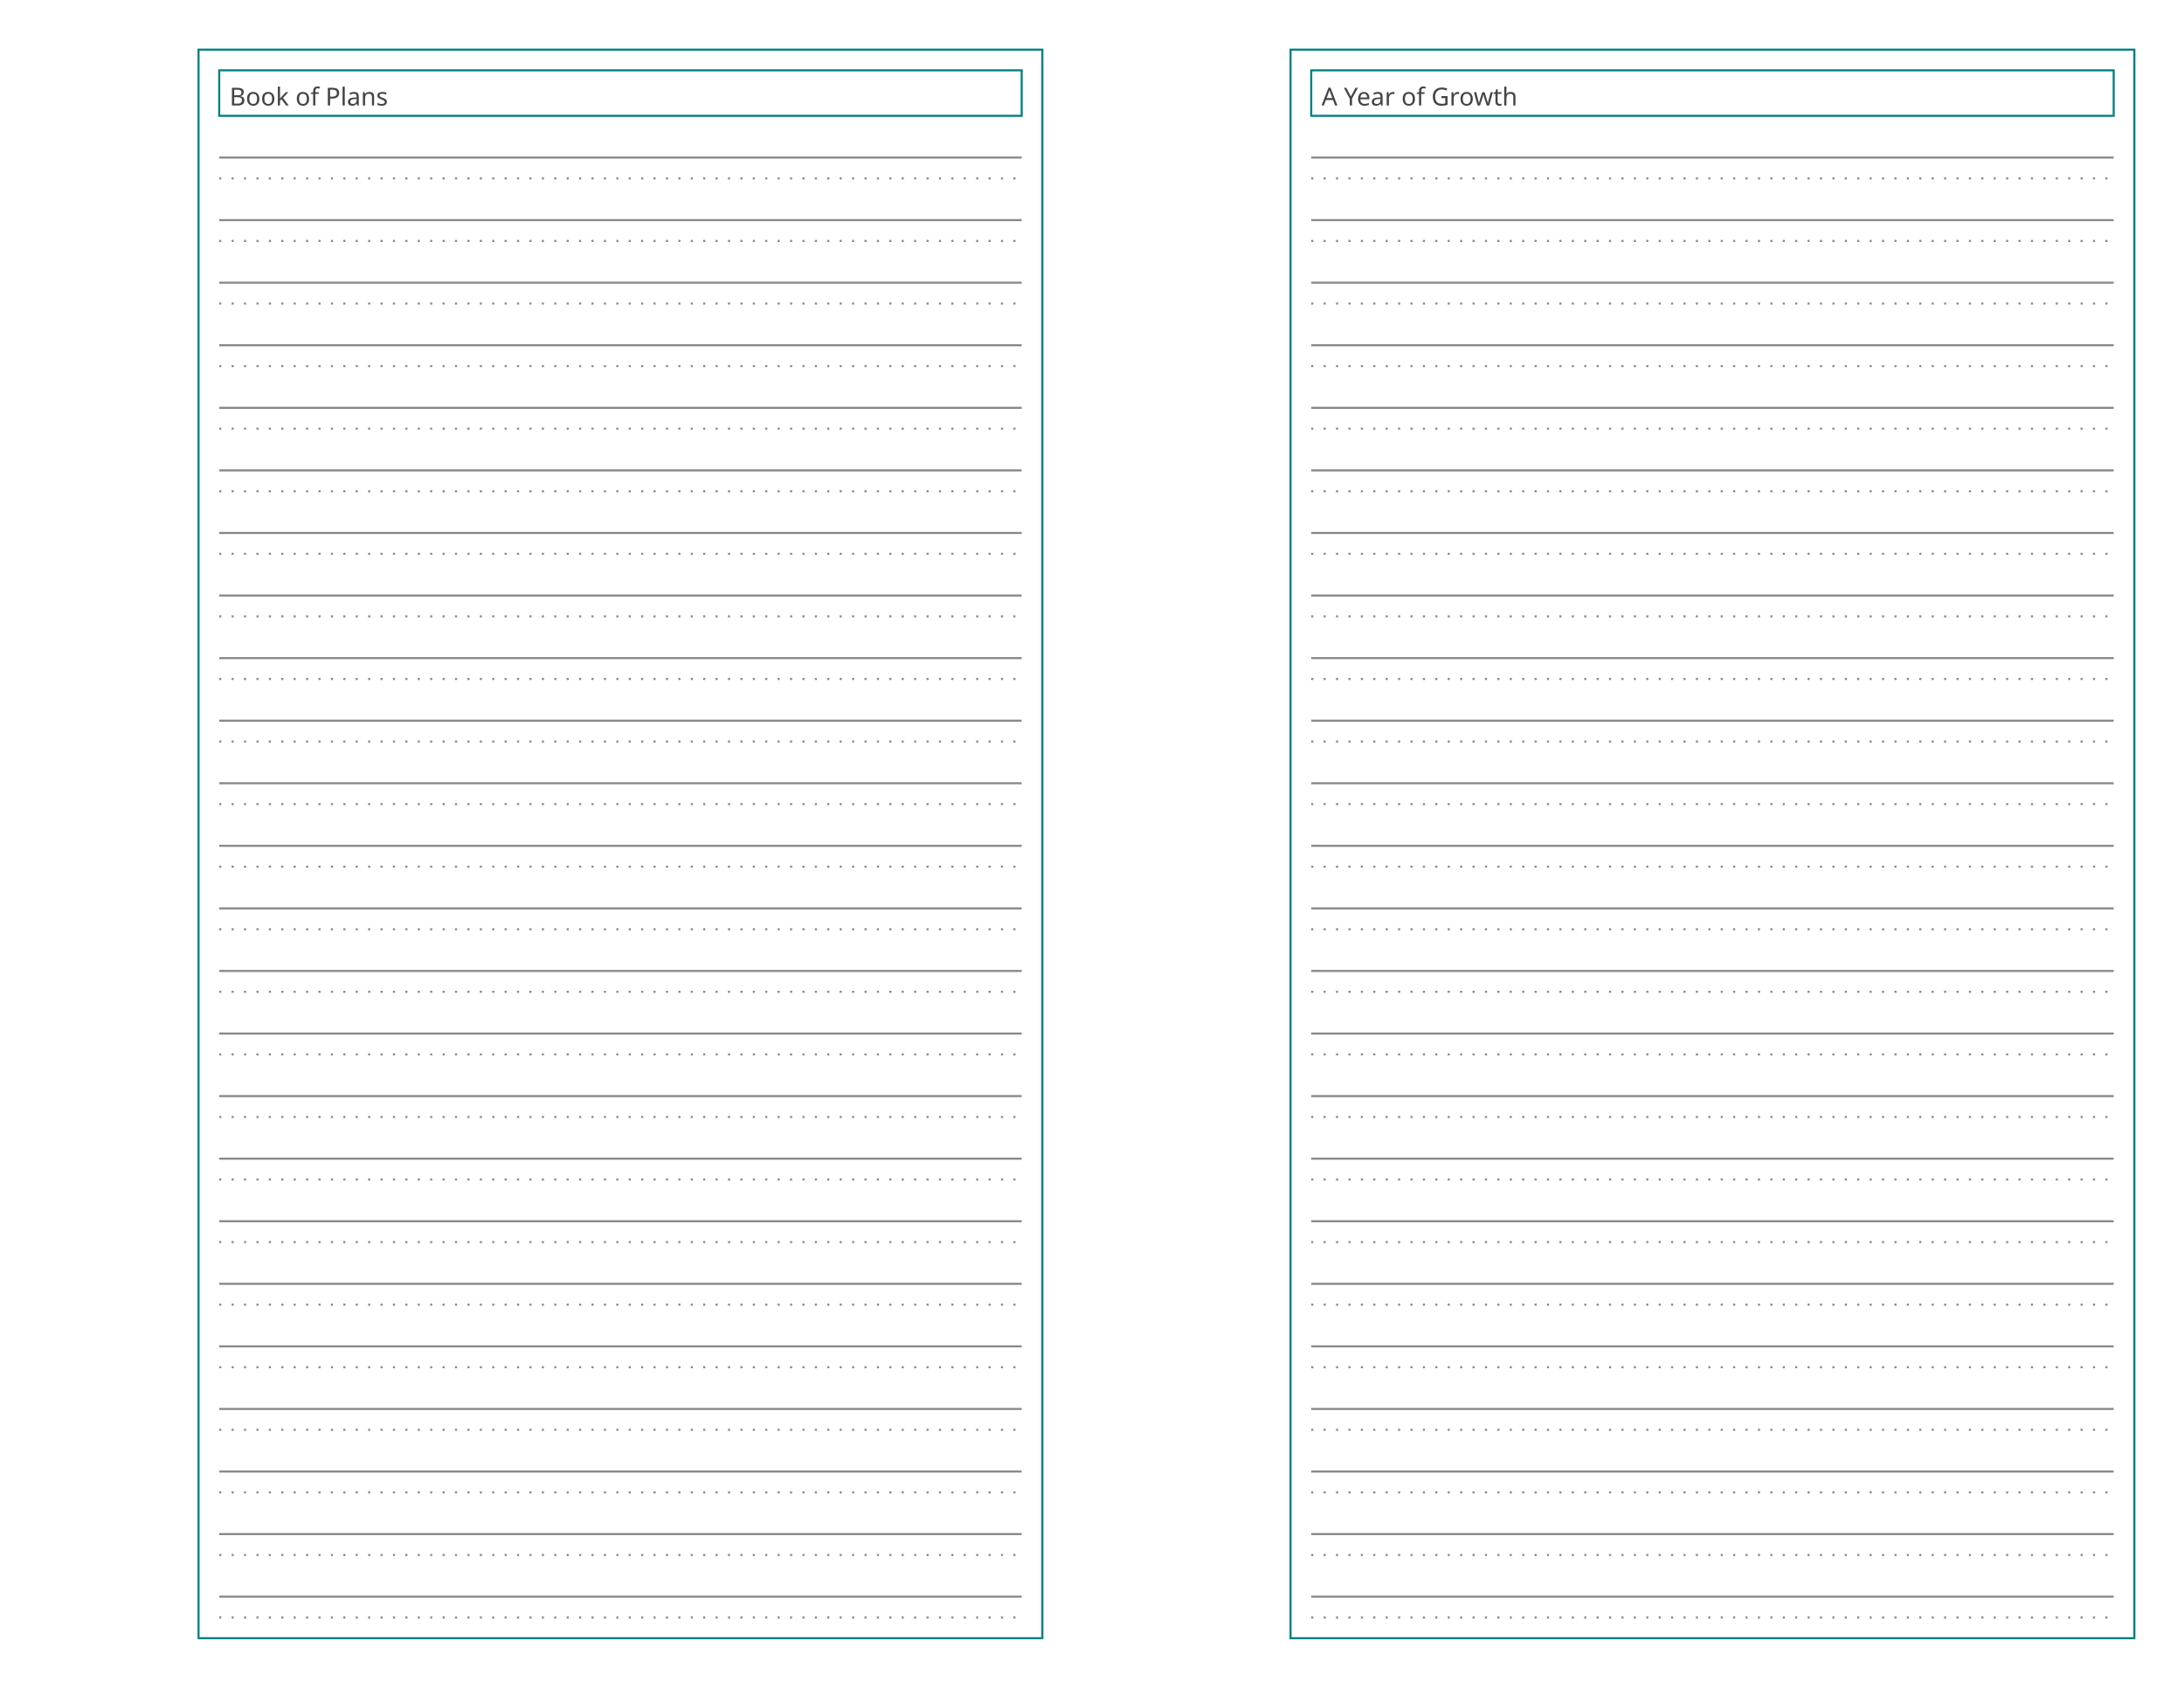
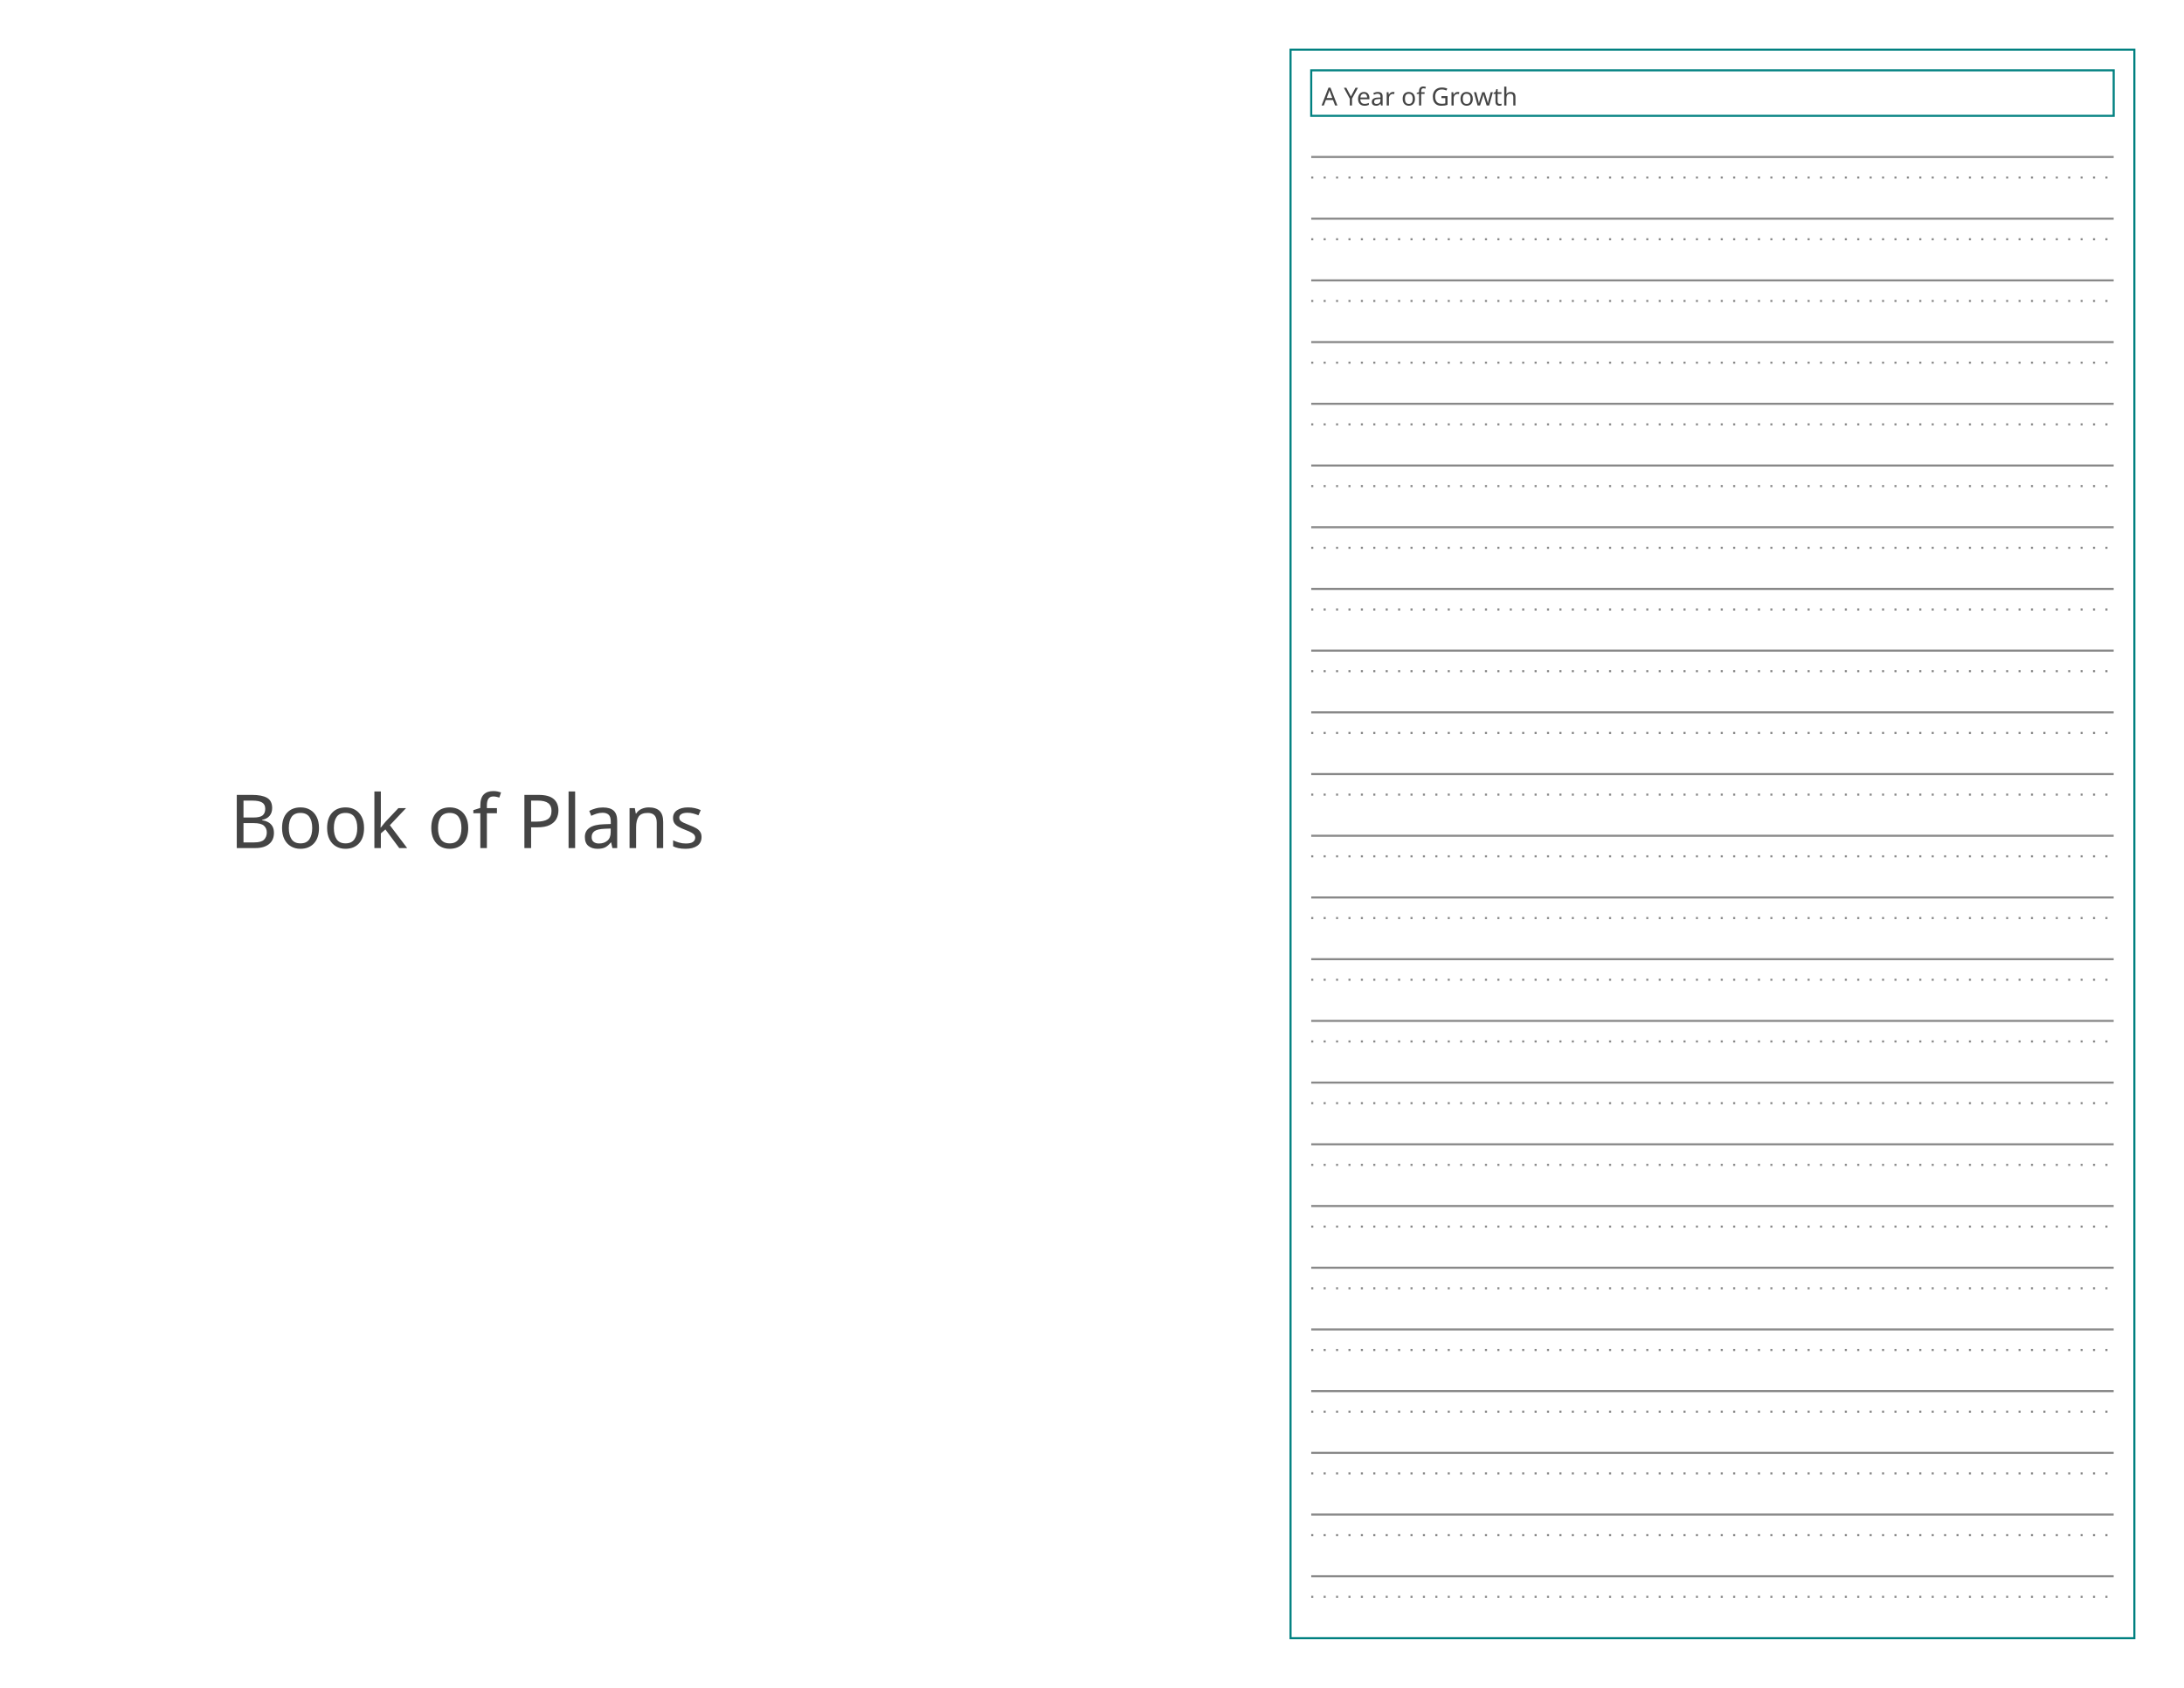
<svg xmlns="http://www.w3.org/2000/svg" baseProfile="tiny" height="8.5in" version="1.2" width="11in">
  <defs />
  <g transform="translate(96, 24.0)">
-     <rect fill="none" height="768.0" stroke="#008080" width="408.0" x="0" y="0" />
    <g transform="translate(10, 10)">
-       <rect fill="none" height="22" stroke="#008080" stroke-width="1" width="388.0" x="0" y="0" />
-       <text alignment-baseline="text-after-edge" fill="#444444" font-family="Trebuchet MS" font-size="12" text-anchor="start" transform="translate(5,17)">Book of Plans</text>
-     </g>
-     <g transform="translate(10, 32)">
      <g transform="translate(0,0)">
-         <g>
-           <line stroke="#888888" stroke-dasharray="1,5" stroke-width="1" transform="translate(0,30.25)" x1="0" x2="388.0" y1="0" y2="0" />
-           <line stroke="#888888" stroke-dasharray="1,5" stroke-width="1" transform="translate(0,60.5)" x1="0" x2="388.0" y1="0" y2="0" />
-           <line stroke="#888888" stroke-dasharray="1,5" stroke-width="1" transform="translate(0,90.75)" x1="0" x2="388.0" y1="0" y2="0" />
-           <line stroke="#888888" stroke-dasharray="1,5" stroke-width="1" transform="translate(0,121.0)" x1="0" x2="388.0" y1="0" y2="0" />
-           <line stroke="#888888" stroke-dasharray="1,5" stroke-width="1" transform="translate(0,151.25)" x1="0" x2="388.0" y1="0" y2="0" />
-           <line stroke="#888888" stroke-dasharray="1,5" stroke-width="1" transform="translate(0,181.5)" x1="0" x2="388.0" y1="0" y2="0" />
-           <line stroke="#888888" stroke-dasharray="1,5" stroke-width="1" transform="translate(0,211.75)" x1="0" x2="388.0" y1="0" y2="0" />
-           <line stroke="#888888" stroke-dasharray="1,5" stroke-width="1" transform="translate(0,242.0)" x1="0" x2="388.0" y1="0" y2="0" />
-           <line stroke="#888888" stroke-dasharray="1,5" stroke-width="1" transform="translate(0,272.25)" x1="0" x2="388.0" y1="0" y2="0" />
-           <line stroke="#888888" stroke-dasharray="1,5" stroke-width="1" transform="translate(0,302.5)" x1="0" x2="388.0" y1="0" y2="0" />
-           <line stroke="#888888" stroke-dasharray="1,5" stroke-width="1" transform="translate(0,332.75)" x1="0" x2="388.0" y1="0" y2="0" />
-           <line stroke="#888888" stroke-dasharray="1,5" stroke-width="1" transform="translate(0,363.0)" x1="0" x2="388.0" y1="0" y2="0" />
-           <line stroke="#888888" stroke-dasharray="1,5" stroke-width="1" transform="translate(0,393.25)" x1="0" x2="388.0" y1="0" y2="0" />
-           <line stroke="#888888" stroke-dasharray="1,5" stroke-width="1" transform="translate(0,423.5)" x1="0" x2="388.0" y1="0" y2="0" />
-           <line stroke="#888888" stroke-dasharray="1,5" stroke-width="1" transform="translate(0,453.75)" x1="0" x2="388.0" y1="0" y2="0" />
-           <line stroke="#888888" stroke-dasharray="1,5" stroke-width="1" transform="translate(0,484.0)" x1="0" x2="388.0" y1="0" y2="0" />
-           <line stroke="#888888" stroke-dasharray="1,5" stroke-width="1" transform="translate(0,514.25)" x1="0" x2="388.0" y1="0" y2="0" />
-           <line stroke="#888888" stroke-dasharray="1,5" stroke-width="1" transform="translate(0,544.5)" x1="0" x2="388.0" y1="0" y2="0" />
-           <line stroke="#888888" stroke-dasharray="1,5" stroke-width="1" transform="translate(0,574.75)" x1="0" x2="388.0" y1="0" y2="0" />
-           <line stroke="#888888" stroke-dasharray="1,5" stroke-width="1" transform="translate(0,605.0)" x1="0" x2="388.0" y1="0" y2="0" />
-           <line stroke="#888888" stroke-dasharray="1,5" stroke-width="1" transform="translate(0,635.25)" x1="0" x2="388.0" y1="0" y2="0" />
-           <line stroke="#888888" stroke-dasharray="1,5" stroke-width="1" transform="translate(0,665.5)" x1="0" x2="388.0" y1="0" y2="0" />
-           <line stroke="#888888" stroke-dasharray="1,5" stroke-width="1" transform="translate(0,695.75)" x1="0" x2="388.0" y1="0" y2="0" />
-           <line stroke="#888888" stroke-dasharray="1,5" stroke-width="1" transform="translate(0,726.0)" x1="0" x2="388.0" y1="0" y2="0" />
-         </g>
-         <g>
-           <line stroke="#888888" stroke-dasharray="1,0" stroke-width="1" transform="translate(0,20.16667)" x1="0" x2="388.0" y1="0" y2="0" />
-           <line stroke="#888888" stroke-dasharray="1,0" stroke-width="1" transform="translate(0,50.41667)" x1="0" x2="388.0" y1="0" y2="0" />
-           <line stroke="#888888" stroke-dasharray="1,0" stroke-width="1" transform="translate(0,80.66667)" x1="0" x2="388.0" y1="0" y2="0" />
-           <line stroke="#888888" stroke-dasharray="1,0" stroke-width="1" transform="translate(0,110.9167)" x1="0" x2="388.0" y1="0" y2="0" />
-           <line stroke="#888888" stroke-dasharray="1,0" stroke-width="1" transform="translate(0,141.1667)" x1="0" x2="388.0" y1="0" y2="0" />
-           <line stroke="#888888" stroke-dasharray="1,0" stroke-width="1" transform="translate(0,171.4167)" x1="0" x2="388.0" y1="0" y2="0" />
-           <line stroke="#888888" stroke-dasharray="1,0" stroke-width="1" transform="translate(0,201.6667)" x1="0" x2="388.0" y1="0" y2="0" />
-           <line stroke="#888888" stroke-dasharray="1,0" stroke-width="1" transform="translate(0,231.9167)" x1="0" x2="388.0" y1="0" y2="0" />
-           <line stroke="#888888" stroke-dasharray="1,0" stroke-width="1" transform="translate(0,262.1667)" x1="0" x2="388.0" y1="0" y2="0" />
-           <line stroke="#888888" stroke-dasharray="1,0" stroke-width="1" transform="translate(0,292.4167)" x1="0" x2="388.0" y1="0" y2="0" />
-           <line stroke="#888888" stroke-dasharray="1,0" stroke-width="1" transform="translate(0,322.6667)" x1="0" x2="388.0" y1="0" y2="0" />
-           <line stroke="#888888" stroke-dasharray="1,0" stroke-width="1" transform="translate(0,352.9167)" x1="0" x2="388.0" y1="0" y2="0" />
-           <line stroke="#888888" stroke-dasharray="1,0" stroke-width="1" transform="translate(0,383.1667)" x1="0" x2="388.0" y1="0" y2="0" />
-           <line stroke="#888888" stroke-dasharray="1,0" stroke-width="1" transform="translate(0,413.4167)" x1="0" x2="388.0" y1="0" y2="0" />
-           <line stroke="#888888" stroke-dasharray="1,0" stroke-width="1" transform="translate(0,443.6667)" x1="0" x2="388.0" y1="0" y2="0" />
-           <line stroke="#888888" stroke-dasharray="1,0" stroke-width="1" transform="translate(0,473.9167)" x1="0" x2="388.0" y1="0" y2="0" />
-           <line stroke="#888888" stroke-dasharray="1,0" stroke-width="1" transform="translate(0,504.1667)" x1="0" x2="388.0" y1="0" y2="0" />
-           <line stroke="#888888" stroke-dasharray="1,0" stroke-width="1" transform="translate(0,534.4167)" x1="0" x2="388.0" y1="0" y2="0" />
-           <line stroke="#888888" stroke-dasharray="1,0" stroke-width="1" transform="translate(0,564.6667)" x1="0" x2="388.0" y1="0" y2="0" />
-           <line stroke="#888888" stroke-dasharray="1,0" stroke-width="1" transform="translate(0,594.9167)" x1="0" x2="388.0" y1="0" y2="0" />
-           <line stroke="#888888" stroke-dasharray="1,0" stroke-width="1" transform="translate(0,625.1667)" x1="0" x2="388.0" y1="0" y2="0" />
-           <line stroke="#888888" stroke-dasharray="1,0" stroke-width="1" transform="translate(0,655.4167)" x1="0" x2="388.0" y1="0" y2="0" />
-           <line stroke="#888888" stroke-dasharray="1,0" stroke-width="1" transform="translate(0,685.6667)" x1="0" x2="388.0" y1="0" y2="0" />
-           <line stroke="#888888" stroke-dasharray="1,0" stroke-width="1" transform="translate(0,715.9167)" x1="0" x2="388.0" y1="0" y2="0" />
-         </g>
+         <text alignment-baseline="text-after-edge" fill="#444444" font-family="Ubuntu Mono" font-size="10" text-anchor="start" transform="translate(0,335.0)" />
+       </g>
+       <g transform="translate(0,335.0)">
+         <text alignment-baseline="text-after-edge" fill="#444444" font-family="Trebuchet MS" font-size="36" text-anchor="start" transform="translate(5,41)">Book of Plans</text>
+       </g>
+       <g transform="translate(0,381.0)">
+         <text alignment-baseline="text-after-edge" fill="#444444" font-family="Ubuntu Mono" font-size="10" text-anchor="start" transform="translate(0,335.0)" />
      </g>
    </g>
  </g>
  <g transform="translate(624.0, 24.0)">
    <rect fill="none" height="768.0" stroke="#008080" width="408.0" x="0" y="0" />
    <g transform="translate(10, 10)">
      <rect fill="none" height="22" stroke="#008080" stroke-width="1" width="388.0" x="0" y="0" />
      <text alignment-baseline="text-after-edge" fill="#444444" font-family="Trebuchet MS" font-size="12" text-anchor="start" transform="translate(5,17)">A Year of Growth</text>
    </g>
    <g transform="translate(10, 32)">
      <g transform="translate(0,0)">
        <g>
-           <line stroke="#888888" stroke-dasharray="1,5" stroke-width="1" transform="translate(0,30.25)" x1="0" x2="388.0" y1="0" y2="0" />
-           <line stroke="#888888" stroke-dasharray="1,5" stroke-width="1" transform="translate(0,60.5)" x1="0" x2="388.0" y1="0" y2="0" />
-           <line stroke="#888888" stroke-dasharray="1,5" stroke-width="1" transform="translate(0,90.75)" x1="0" x2="388.0" y1="0" y2="0" />
-           <line stroke="#888888" stroke-dasharray="1,5" stroke-width="1" transform="translate(0,121.0)" x1="0" x2="388.0" y1="0" y2="0" />
-           <line stroke="#888888" stroke-dasharray="1,5" stroke-width="1" transform="translate(0,151.25)" x1="0" x2="388.0" y1="0" y2="0" />
-           <line stroke="#888888" stroke-dasharray="1,5" stroke-width="1" transform="translate(0,181.5)" x1="0" x2="388.0" y1="0" y2="0" />
-           <line stroke="#888888" stroke-dasharray="1,5" stroke-width="1" transform="translate(0,211.75)" x1="0" x2="388.0" y1="0" y2="0" />
-           <line stroke="#888888" stroke-dasharray="1,5" stroke-width="1" transform="translate(0,242.0)" x1="0" x2="388.0" y1="0" y2="0" />
-           <line stroke="#888888" stroke-dasharray="1,5" stroke-width="1" transform="translate(0,272.25)" x1="0" x2="388.0" y1="0" y2="0" />
-           <line stroke="#888888" stroke-dasharray="1,5" stroke-width="1" transform="translate(0,302.5)" x1="0" x2="388.0" y1="0" y2="0" />
-           <line stroke="#888888" stroke-dasharray="1,5" stroke-width="1" transform="translate(0,332.75)" x1="0" x2="388.0" y1="0" y2="0" />
-           <line stroke="#888888" stroke-dasharray="1,5" stroke-width="1" transform="translate(0,363.0)" x1="0" x2="388.0" y1="0" y2="0" />
-           <line stroke="#888888" stroke-dasharray="1,5" stroke-width="1" transform="translate(0,393.25)" x1="0" x2="388.0" y1="0" y2="0" />
-           <line stroke="#888888" stroke-dasharray="1,5" stroke-width="1" transform="translate(0,423.5)" x1="0" x2="388.0" y1="0" y2="0" />
-           <line stroke="#888888" stroke-dasharray="1,5" stroke-width="1" transform="translate(0,453.75)" x1="0" x2="388.0" y1="0" y2="0" />
-           <line stroke="#888888" stroke-dasharray="1,5" stroke-width="1" transform="translate(0,484.0)" x1="0" x2="388.0" y1="0" y2="0" />
-           <line stroke="#888888" stroke-dasharray="1,5" stroke-width="1" transform="translate(0,514.25)" x1="0" x2="388.0" y1="0" y2="0" />
-           <line stroke="#888888" stroke-dasharray="1,5" stroke-width="1" transform="translate(0,544.5)" x1="0" x2="388.0" y1="0" y2="0" />
-           <line stroke="#888888" stroke-dasharray="1,5" stroke-width="1" transform="translate(0,574.75)" x1="0" x2="388.0" y1="0" y2="0" />
-           <line stroke="#888888" stroke-dasharray="1,5" stroke-width="1" transform="translate(0,605.0)" x1="0" x2="388.0" y1="0" y2="0" />
-           <line stroke="#888888" stroke-dasharray="1,5" stroke-width="1" transform="translate(0,635.25)" x1="0" x2="388.0" y1="0" y2="0" />
-           <line stroke="#888888" stroke-dasharray="1,5" stroke-width="1" transform="translate(0,665.5)" x1="0" x2="388.0" y1="0" y2="0" />
-           <line stroke="#888888" stroke-dasharray="1,5" stroke-width="1" transform="translate(0,695.75)" x1="0" x2="388.0" y1="0" y2="0" />
-           <line stroke="#888888" stroke-dasharray="1,5" stroke-width="1" transform="translate(0,726.0)" x1="0" x2="388.0" y1="0" y2="0" />
+           <line stroke="#888888" stroke-dasharray="1,5" stroke-width="1" transform="translate(0,29.83333)" x1="0" x2="388.0" y1="0" y2="0" />
+           <line stroke="#888888" stroke-dasharray="1,5" stroke-width="1" transform="translate(0,59.66667)" x1="0" x2="388.0" y1="0" y2="0" />
+           <line stroke="#888888" stroke-dasharray="1,5" stroke-width="1" transform="translate(0,89.5)" x1="0" x2="388.0" y1="0" y2="0" />
+           <line stroke="#888888" stroke-dasharray="1,5" stroke-width="1" transform="translate(0,119.3333)" x1="0" x2="388.0" y1="0" y2="0" />
+           <line stroke="#888888" stroke-dasharray="1,5" stroke-width="1" transform="translate(0,149.1667)" x1="0" x2="388.0" y1="0" y2="0" />
+           <line stroke="#888888" stroke-dasharray="1,5" stroke-width="1" transform="translate(0,179.0)" x1="0" x2="388.0" y1="0" y2="0" />
+           <line stroke="#888888" stroke-dasharray="1,5" stroke-width="1" transform="translate(0,208.8333)" x1="0" x2="388.0" y1="0" y2="0" />
+           <line stroke="#888888" stroke-dasharray="1,5" stroke-width="1" transform="translate(0,238.6667)" x1="0" x2="388.0" y1="0" y2="0" />
+           <line stroke="#888888" stroke-dasharray="1,5" stroke-width="1" transform="translate(0,268.5)" x1="0" x2="388.0" y1="0" y2="0" />
+           <line stroke="#888888" stroke-dasharray="1,5" stroke-width="1" transform="translate(0,298.3333)" x1="0" x2="388.0" y1="0" y2="0" />
+           <line stroke="#888888" stroke-dasharray="1,5" stroke-width="1" transform="translate(0,328.1667)" x1="0" x2="388.0" y1="0" y2="0" />
+           <line stroke="#888888" stroke-dasharray="1,5" stroke-width="1" transform="translate(0,358)" x1="0" x2="388.0" y1="0" y2="0" />
+           <line stroke="#888888" stroke-dasharray="1,5" stroke-width="1" transform="translate(0,387.8333)" x1="0" x2="388.0" y1="0" y2="0" />
+           <line stroke="#888888" stroke-dasharray="1,5" stroke-width="1" transform="translate(0,417.6667)" x1="0" x2="388.0" y1="0" y2="0" />
+           <line stroke="#888888" stroke-dasharray="1,5" stroke-width="1" transform="translate(0,447.5)" x1="0" x2="388.0" y1="0" y2="0" />
+           <line stroke="#888888" stroke-dasharray="1,5" stroke-width="1" transform="translate(0,477.3333)" x1="0" x2="388.0" y1="0" y2="0" />
+           <line stroke="#888888" stroke-dasharray="1,5" stroke-width="1" transform="translate(0,507.1667)" x1="0" x2="388.0" y1="0" y2="0" />
+           <line stroke="#888888" stroke-dasharray="1,5" stroke-width="1" transform="translate(0,537)" x1="0" x2="388.0" y1="0" y2="0" />
+           <line stroke="#888888" stroke-dasharray="1,5" stroke-width="1" transform="translate(0,566.8333)" x1="0" x2="388.0" y1="0" y2="0" />
+           <line stroke="#888888" stroke-dasharray="1,5" stroke-width="1" transform="translate(0,596.6667)" x1="0" x2="388.0" y1="0" y2="0" />
+           <line stroke="#888888" stroke-dasharray="1,5" stroke-width="1" transform="translate(0,626.5)" x1="0" x2="388.0" y1="0" y2="0" />
+           <line stroke="#888888" stroke-dasharray="1,5" stroke-width="1" transform="translate(0,656.3333)" x1="0" x2="388.0" y1="0" y2="0" />
+           <line stroke="#888888" stroke-dasharray="1,5" stroke-width="1" transform="translate(0,686.1667)" x1="0" x2="388.0" y1="0" y2="0" />
+           <line stroke="#888888" stroke-dasharray="1,5" stroke-width="1" transform="translate(0,716)" x1="0" x2="388.0" y1="0" y2="0" />
        </g>
        <g>
-           <line stroke="#888888" stroke-dasharray="1,0" stroke-width="1" transform="translate(0,20.16667)" x1="0" x2="388.0" y1="0" y2="0" />
-           <line stroke="#888888" stroke-dasharray="1,0" stroke-width="1" transform="translate(0,50.41667)" x1="0" x2="388.0" y1="0" y2="0" />
-           <line stroke="#888888" stroke-dasharray="1,0" stroke-width="1" transform="translate(0,80.66667)" x1="0" x2="388.0" y1="0" y2="0" />
-           <line stroke="#888888" stroke-dasharray="1,0" stroke-width="1" transform="translate(0,110.9167)" x1="0" x2="388.0" y1="0" y2="0" />
-           <line stroke="#888888" stroke-dasharray="1,0" stroke-width="1" transform="translate(0,141.1667)" x1="0" x2="388.0" y1="0" y2="0" />
-           <line stroke="#888888" stroke-dasharray="1,0" stroke-width="1" transform="translate(0,171.4167)" x1="0" x2="388.0" y1="0" y2="0" />
-           <line stroke="#888888" stroke-dasharray="1,0" stroke-width="1" transform="translate(0,201.6667)" x1="0" x2="388.0" y1="0" y2="0" />
-           <line stroke="#888888" stroke-dasharray="1,0" stroke-width="1" transform="translate(0,231.9167)" x1="0" x2="388.0" y1="0" y2="0" />
-           <line stroke="#888888" stroke-dasharray="1,0" stroke-width="1" transform="translate(0,262.1667)" x1="0" x2="388.0" y1="0" y2="0" />
-           <line stroke="#888888" stroke-dasharray="1,0" stroke-width="1" transform="translate(0,292.4167)" x1="0" x2="388.0" y1="0" y2="0" />
-           <line stroke="#888888" stroke-dasharray="1,0" stroke-width="1" transform="translate(0,322.6667)" x1="0" x2="388.0" y1="0" y2="0" />
-           <line stroke="#888888" stroke-dasharray="1,0" stroke-width="1" transform="translate(0,352.9167)" x1="0" x2="388.0" y1="0" y2="0" />
-           <line stroke="#888888" stroke-dasharray="1,0" stroke-width="1" transform="translate(0,383.1667)" x1="0" x2="388.0" y1="0" y2="0" />
-           <line stroke="#888888" stroke-dasharray="1,0" stroke-width="1" transform="translate(0,413.4167)" x1="0" x2="388.0" y1="0" y2="0" />
-           <line stroke="#888888" stroke-dasharray="1,0" stroke-width="1" transform="translate(0,443.6667)" x1="0" x2="388.0" y1="0" y2="0" />
-           <line stroke="#888888" stroke-dasharray="1,0" stroke-width="1" transform="translate(0,473.9167)" x1="0" x2="388.0" y1="0" y2="0" />
-           <line stroke="#888888" stroke-dasharray="1,0" stroke-width="1" transform="translate(0,504.1667)" x1="0" x2="388.0" y1="0" y2="0" />
-           <line stroke="#888888" stroke-dasharray="1,0" stroke-width="1" transform="translate(0,534.4167)" x1="0" x2="388.0" y1="0" y2="0" />
-           <line stroke="#888888" stroke-dasharray="1,0" stroke-width="1" transform="translate(0,564.6667)" x1="0" x2="388.0" y1="0" y2="0" />
-           <line stroke="#888888" stroke-dasharray="1,0" stroke-width="1" transform="translate(0,594.9167)" x1="0" x2="388.0" y1="0" y2="0" />
-           <line stroke="#888888" stroke-dasharray="1,0" stroke-width="1" transform="translate(0,625.1667)" x1="0" x2="388.0" y1="0" y2="0" />
-           <line stroke="#888888" stroke-dasharray="1,0" stroke-width="1" transform="translate(0,655.4167)" x1="0" x2="388.0" y1="0" y2="0" />
-           <line stroke="#888888" stroke-dasharray="1,0" stroke-width="1" transform="translate(0,685.6667)" x1="0" x2="388.0" y1="0" y2="0" />
-           <line stroke="#888888" stroke-dasharray="1,0" stroke-width="1" transform="translate(0,715.9167)" x1="0" x2="388.0" y1="0" y2="0" />
+           <line stroke="#888888" stroke-dasharray="1,0" stroke-width="1" transform="translate(0,19.88889)" x1="0" x2="388.0" y1="0" y2="0" />
+           <line stroke="#888888" stroke-dasharray="1,0" stroke-width="1" transform="translate(0,49.72222)" x1="0" x2="388.0" y1="0" y2="0" />
+           <line stroke="#888888" stroke-dasharray="1,0" stroke-width="1" transform="translate(0,79.55556)" x1="0" x2="388.0" y1="0" y2="0" />
+           <line stroke="#888888" stroke-dasharray="1,0" stroke-width="1" transform="translate(0,109.3889)" x1="0" x2="388.0" y1="0" y2="0" />
+           <line stroke="#888888" stroke-dasharray="1,0" stroke-width="1" transform="translate(0,139.2222)" x1="0" x2="388.0" y1="0" y2="0" />
+           <line stroke="#888888" stroke-dasharray="1,0" stroke-width="1" transform="translate(0,169.0556)" x1="0" x2="388.0" y1="0" y2="0" />
+           <line stroke="#888888" stroke-dasharray="1,0" stroke-width="1" transform="translate(0,198.8889)" x1="0" x2="388.0" y1="0" y2="0" />
+           <line stroke="#888888" stroke-dasharray="1,0" stroke-width="1" transform="translate(0,228.7222)" x1="0" x2="388.0" y1="0" y2="0" />
+           <line stroke="#888888" stroke-dasharray="1,0" stroke-width="1" transform="translate(0,258.5556)" x1="0" x2="388.0" y1="0" y2="0" />
+           <line stroke="#888888" stroke-dasharray="1,0" stroke-width="1" transform="translate(0,288.3889)" x1="0" x2="388.0" y1="0" y2="0" />
+           <line stroke="#888888" stroke-dasharray="1,0" stroke-width="1" transform="translate(0,318.2222)" x1="0" x2="388.0" y1="0" y2="0" />
+           <line stroke="#888888" stroke-dasharray="1,0" stroke-width="1" transform="translate(0,348.0556)" x1="0" x2="388.0" y1="0" y2="0" />
+           <line stroke="#888888" stroke-dasharray="1,0" stroke-width="1" transform="translate(0,377.8889)" x1="0" x2="388.0" y1="0" y2="0" />
+           <line stroke="#888888" stroke-dasharray="1,0" stroke-width="1" transform="translate(0,407.7222)" x1="0" x2="388.0" y1="0" y2="0" />
+           <line stroke="#888888" stroke-dasharray="1,0" stroke-width="1" transform="translate(0,437.5556)" x1="0" x2="388.0" y1="0" y2="0" />
+           <line stroke="#888888" stroke-dasharray="1,0" stroke-width="1" transform="translate(0,467.3889)" x1="0" x2="388.0" y1="0" y2="0" />
+           <line stroke="#888888" stroke-dasharray="1,0" stroke-width="1" transform="translate(0,497.2222)" x1="0" x2="388.0" y1="0" y2="0" />
+           <line stroke="#888888" stroke-dasharray="1,0" stroke-width="1" transform="translate(0,527.0556)" x1="0" x2="388.0" y1="0" y2="0" />
+           <line stroke="#888888" stroke-dasharray="1,0" stroke-width="1" transform="translate(0,556.8889)" x1="0" x2="388.0" y1="0" y2="0" />
+           <line stroke="#888888" stroke-dasharray="1,0" stroke-width="1" transform="translate(0,586.7222)" x1="0" x2="388.0" y1="0" y2="0" />
+           <line stroke="#888888" stroke-dasharray="1,0" stroke-width="1" transform="translate(0,616.5556)" x1="0" x2="388.0" y1="0" y2="0" />
+           <line stroke="#888888" stroke-dasharray="1,0" stroke-width="1" transform="translate(0,646.3889)" x1="0" x2="388.0" y1="0" y2="0" />
+           <line stroke="#888888" stroke-dasharray="1,0" stroke-width="1" transform="translate(0,676.2222)" x1="0" x2="388.0" y1="0" y2="0" />
+           <line stroke="#888888" stroke-dasharray="1,0" stroke-width="1" transform="translate(0,706.0556)" x1="0" x2="388.0" y1="0" y2="0" />
        </g>
      </g>
    </g>
  </g>
</svg>
